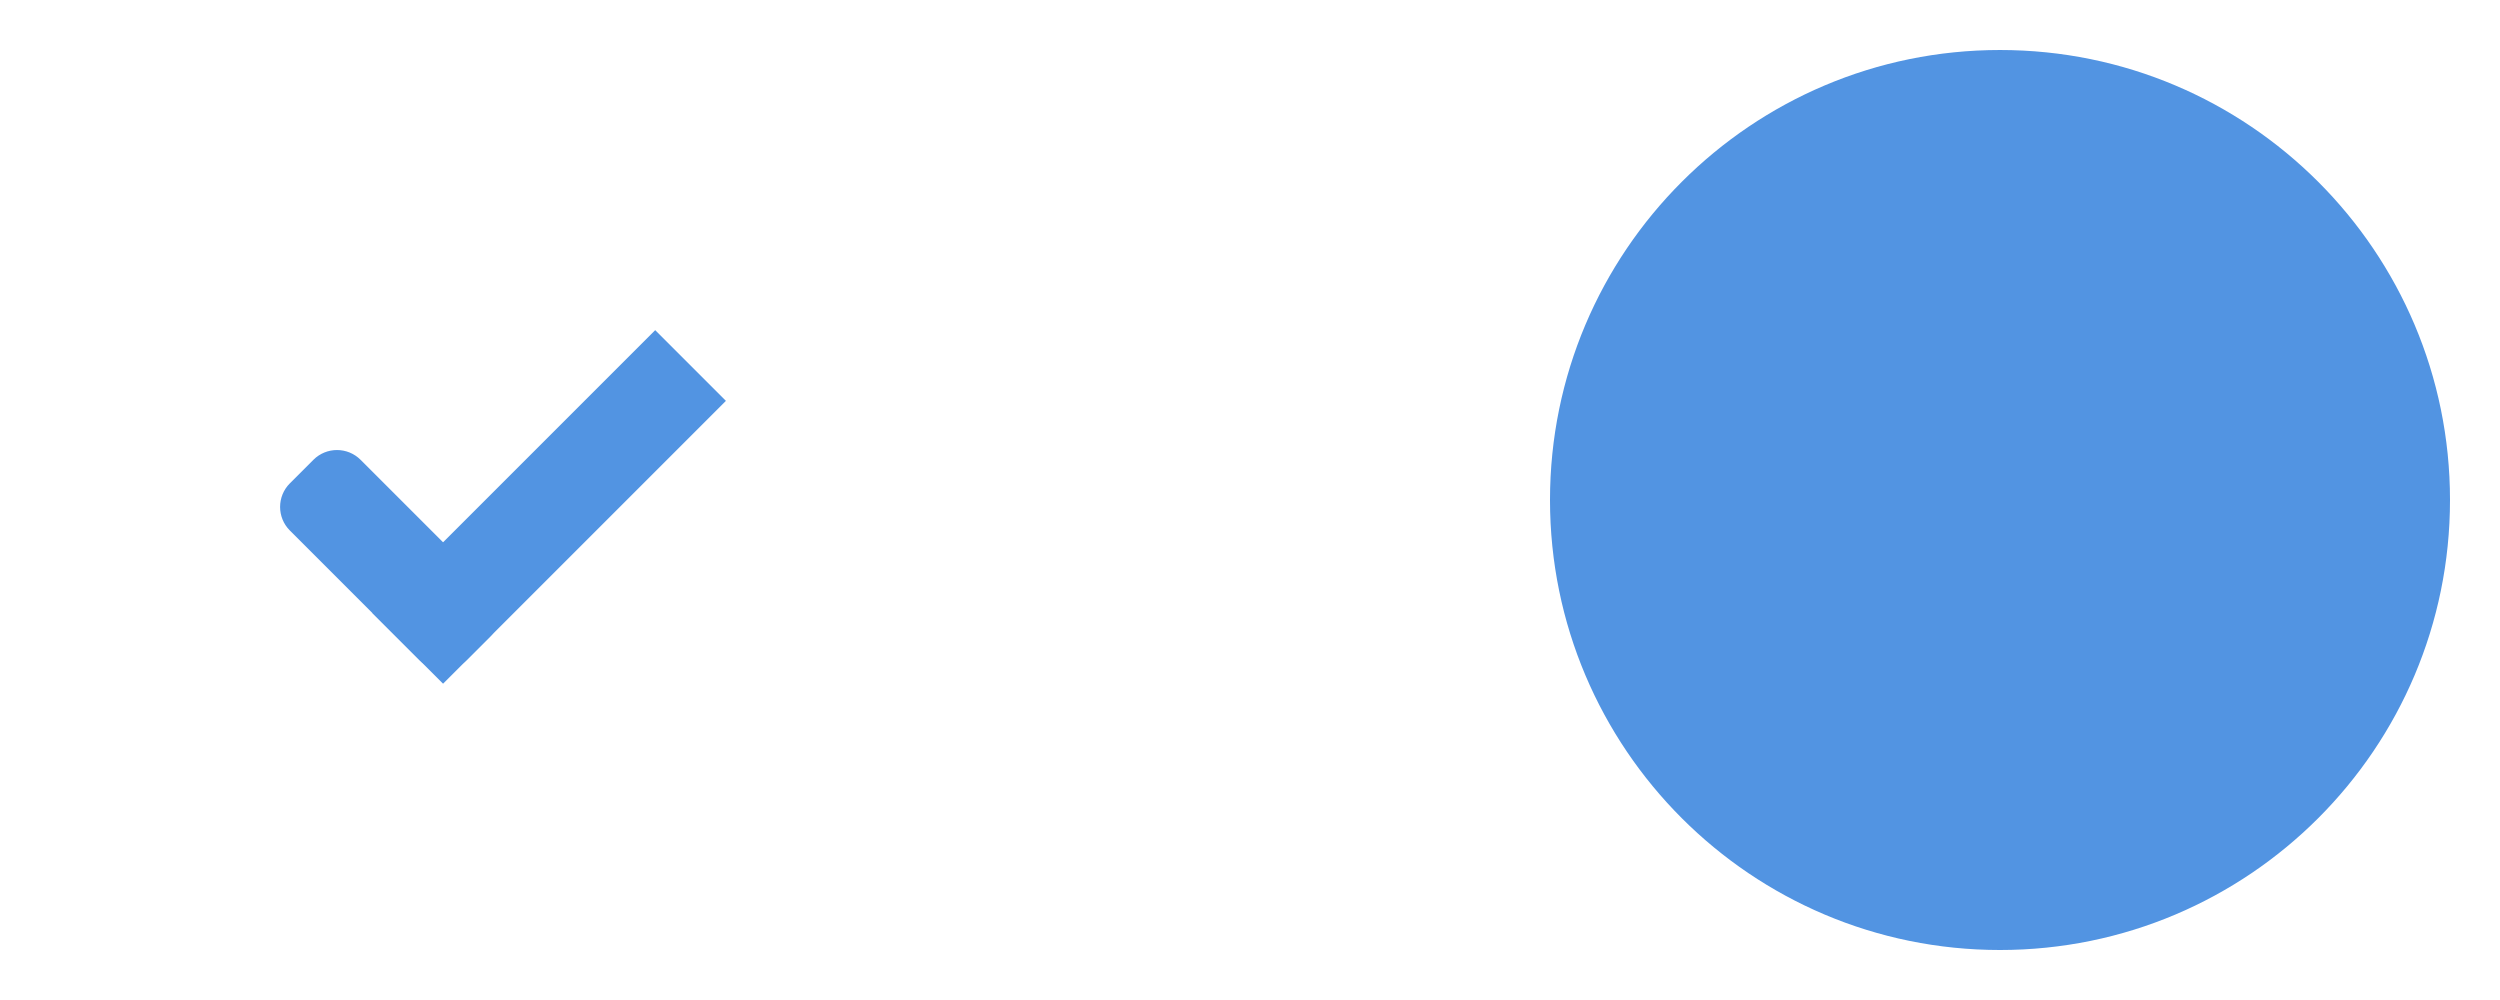
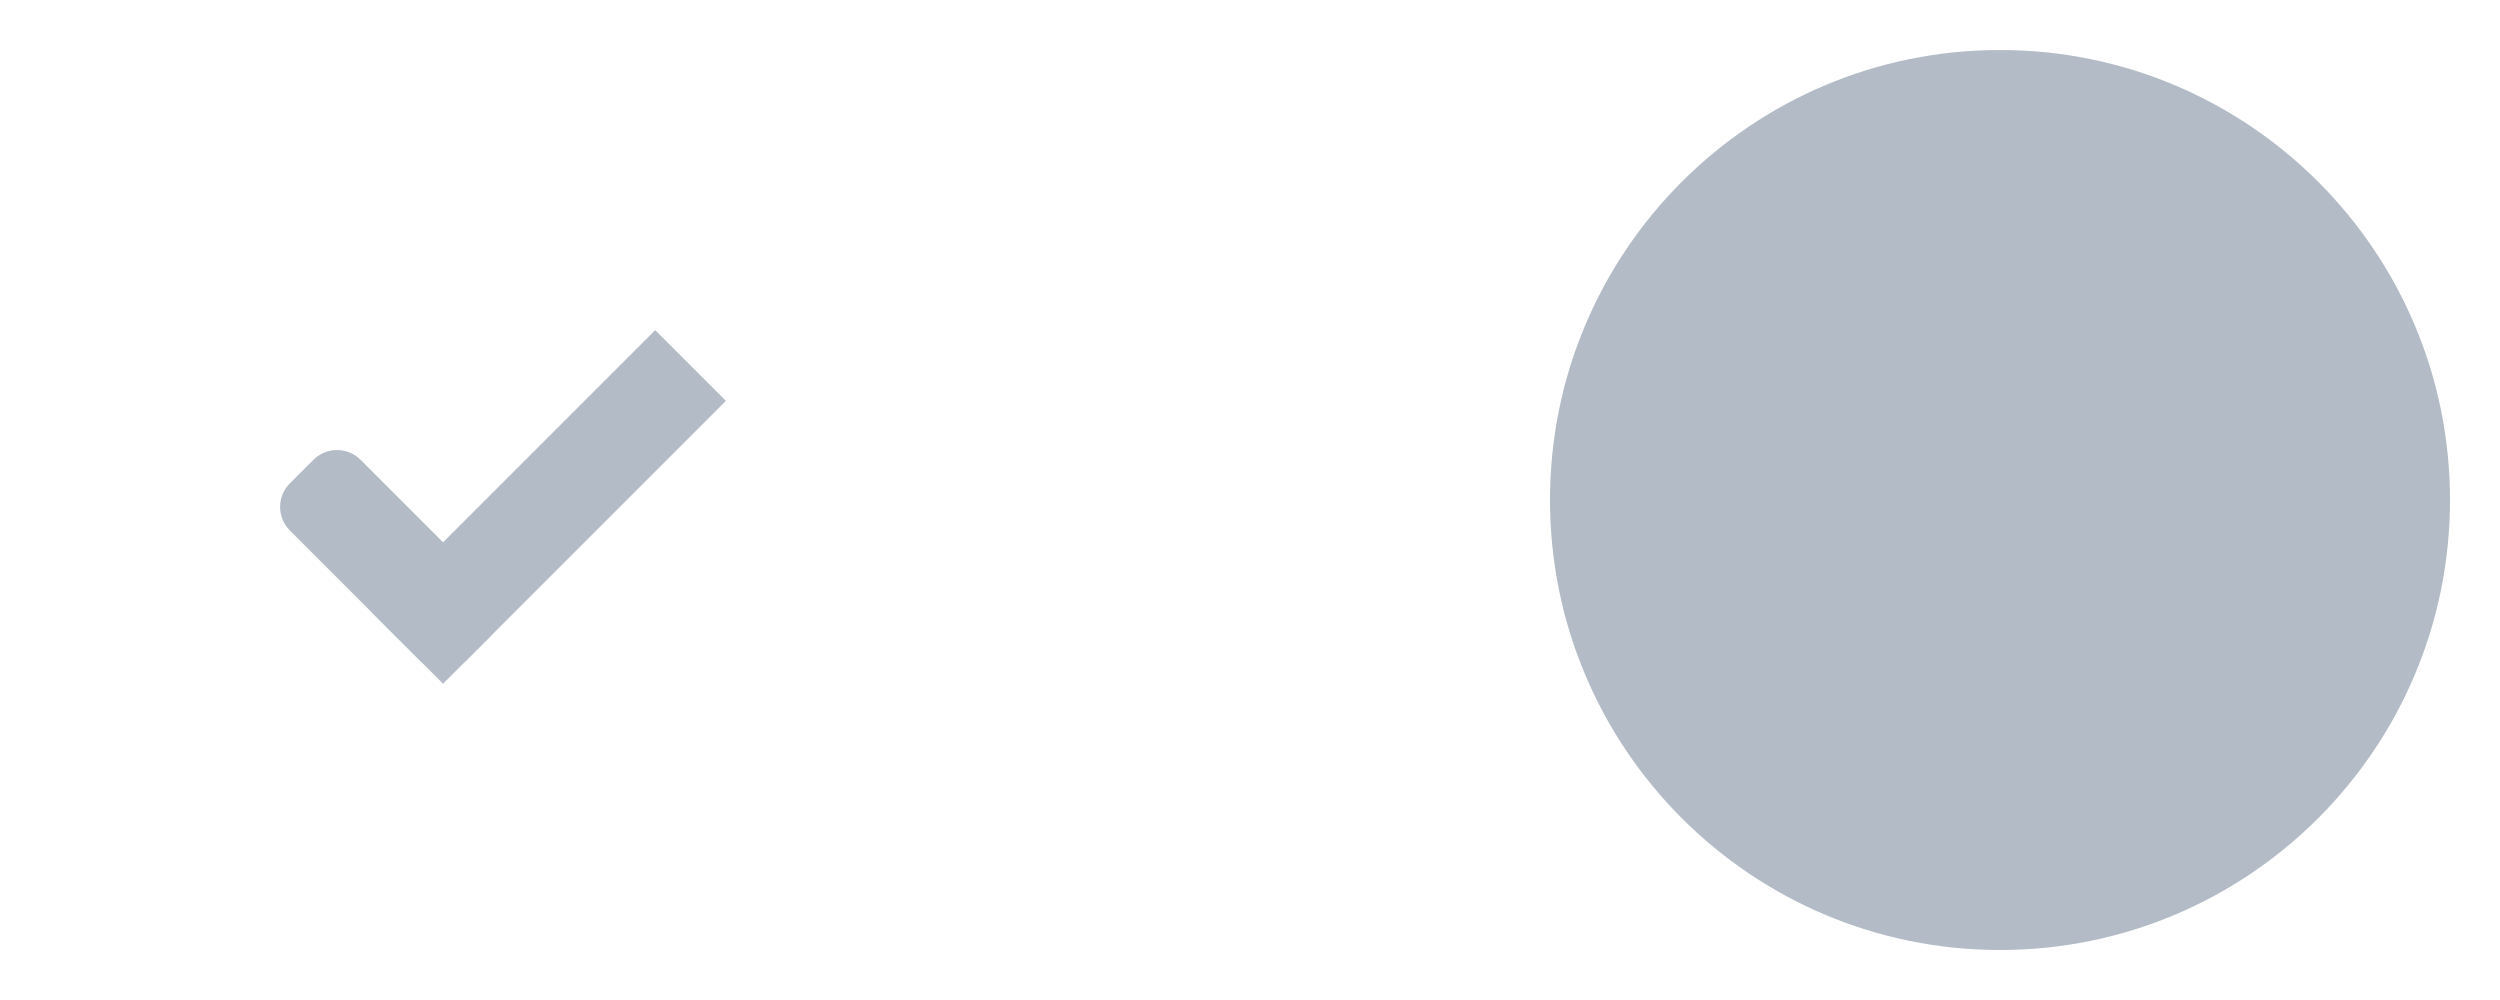
<svg xmlns="http://www.w3.org/2000/svg" xmlns:ns1="http://www.openswatchbook.org/uri/2009/osb" xmlns:xlink="http://www.w3.org/1999/xlink" width="50" height="20" id="svg7539" version="1.1">
  <defs id="defs7541">
    <linearGradient id="selected_fg_color" ns1:paint="solid">
      <stop style="stop-color:#ffffff;stop-opacity:1;" offset="0" id="stop4171" />
    </linearGradient>
    <linearGradient id="selected_bg_color" ns1:paint="solid">
-       <stop style="stop-color:#5294e2;stop-opacity:1;" offset="0" id="stop4166" />
+       <stop style="stop-color:#b3bcc6;stop-opacity:1;" offset="0" id="stop4166" />
    </linearGradient>
    <linearGradient id="linearGradient4695-1-4-3-5-0-6">
      <stop id="stop4697-9-9-7-0-1-5" style="stop-color:#000000;stop-opacity:1;" offset="0" />
      <stop id="stop4699-5-8-9-0-4-0" style="stop-color:#000000;stop-opacity:0" offset="1" />
    </linearGradient>
    <linearGradient id="linearGradient3768-6">
      <stop style="stop-color:#0f0f0f;stop-opacity:1;" offset="0" id="stop3770-0" />
      <stop id="stop3778-6" offset="0.078" style="stop-color:#171717;stop-opacity:1;" />
      <stop style="stop-color:#171717;stop-opacity:1;" offset="0.974" id="stop3774-2" />
      <stop style="stop-color:#1b1b1b;stop-opacity:1;" offset="1" id="stop3776-2" />
    </linearGradient>
    <linearGradient id="linearGradient3969-0-4">
      <stop style="stop-color:#353537;stop-opacity:1;" offset="0" id="stop3971-2-6" />
      <stop style="stop-color:#4d4f52;stop-opacity:1;" offset="1" id="stop3973-0-1" />
    </linearGradient>
    <linearGradient id="linearGradient3938">
      <stop id="stop3940" offset="0" style="stop-color:#ffffff;stop-opacity:0;" />
      <stop id="stop3942" offset="1" style="stop-color:#ffffff;stop-opacity:0.549;" />
    </linearGradient>
    <linearGradient id="linearGradient6523">
      <stop id="stop6525" offset="0" style="stop-color:#1a1a1a;stop-opacity:1;" />
      <stop id="stop6527" offset="1" style="stop-color:#1a1a1a;stop-opacity:0;" />
    </linearGradient>
    <linearGradient id="linearGradient3938-6">
      <stop id="stop3940-4" offset="0" style="stop-color:#bebebe;stop-opacity:1;" />
      <stop id="stop3942-8" offset="1" style="stop-color:#ffffff;stop-opacity:1;" />
    </linearGradient>
    <linearGradient xlink:href="#selected_bg_color" id="linearGradient4168" x1="980.05" y1="-456.095" x2="980.05" y2="-454.095" gradientUnits="userSpaceOnUse" />
    <linearGradient xlink:href="#selected_bg_color" id="linearGradient4170" x1="981.55" y1="-462.095" x2="981.55" y2="-454.095" gradientUnits="userSpaceOnUse" />
    <linearGradient xlink:href="#selected_bg_color" id="linearGradient4172" x1="41" y1="1032.362" x2="41" y2="1050.362" gradientUnits="userSpaceOnUse" />
    <linearGradient xlink:href="#selected_fg_color" id="linearGradient4173" x1="26" y1="1031.362" x2="26" y2="1051.362" gradientUnits="userSpaceOnUse" />
  </defs>
  <g id="layer1" transform="translate(-120,88)">
    <g transform="translate(-886,-448)" style="display:inline;opacity:1" id="switch-active-selected">
      <g id="layer1-9-0-0" transform="translate(885,450)" style="display:inline;opacity:1">
        <g style="display:inline" transform="translate(120,-117)" id="switch-active-8-4">
          <g id="g3900-1-87-6" transform="translate(0,-1004.362)">
            <rect style="display:inline;opacity:0;fill:#434343;fill-opacity:1;stroke:none;stroke-width:1;stroke-linecap:butt;stroke-linejoin:miter;stroke-miterlimit:4;stroke-dasharray:none;stroke-dashoffset:0;stroke-opacity:1" id="rect5465-3-3-6" width="52" height="24" x="0" y="1029.362" />
            <rect style="fill:url(#linearGradient4173);fill-opacity:1;fill-rule:nonzero;stroke:none" id="rect2987-0-8-4" width="50" height="20" x="1" y="1031.362" ry="11" rx="11" />
            <circle style="fill:url(#linearGradient4172);fill-opacity:1;fill-rule:nonzero;stroke:none" id="path3759-0-7" cx="41" cy="1041.362" r="9" />
          </g>
        </g>
      </g>
      <g transform="translate(-1.000316,0)" id="g4816-0">
        <rect transform="matrix(0.7071068,0.7071068,-0.7071068,0.7071068,0,0)" ry="0.667" rx="0.667" y="-456.095" x="977.55" height="2" width="5" id="rect3977-39-2-1" style="display:inline;opacity:1;fill:url(#linearGradient4168);fill-opacity:1;stroke:none" />
        <rect transform="matrix(0.7071068,0.7071068,-0.7071068,0.7071068,0,0)" ry="0" y="-462.095" x="980.55" height="8" width="2" id="rect3979-7-0-8" style="display:inline;opacity:1;fill:url(#linearGradient4170);fill-opacity:1;stroke:none" />
      </g>
    </g>
  </g>
</svg>
